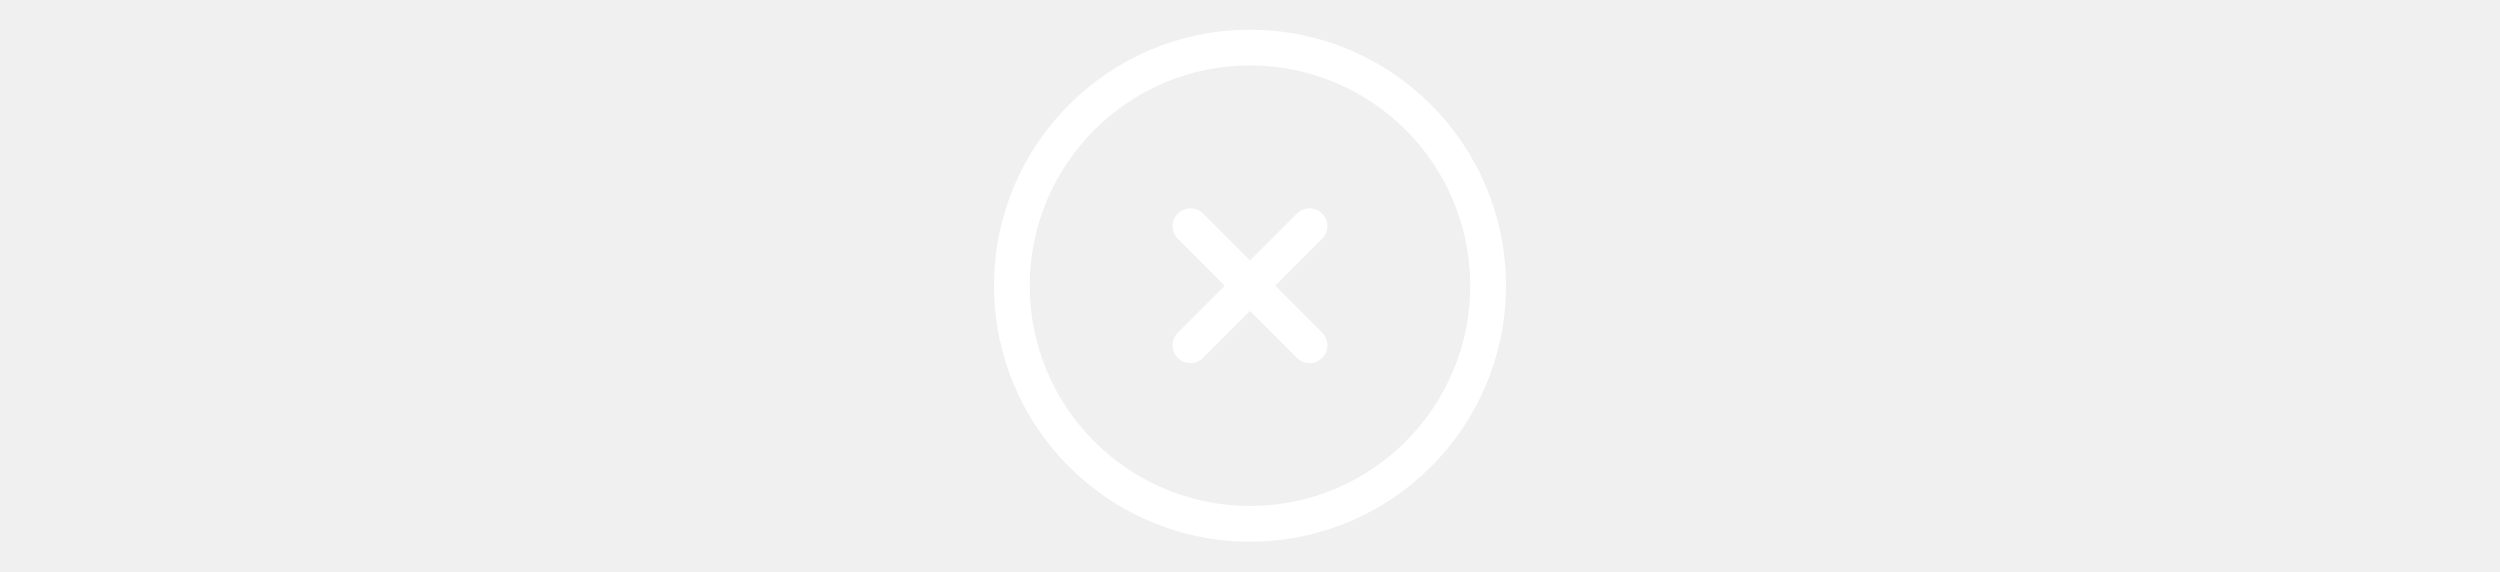
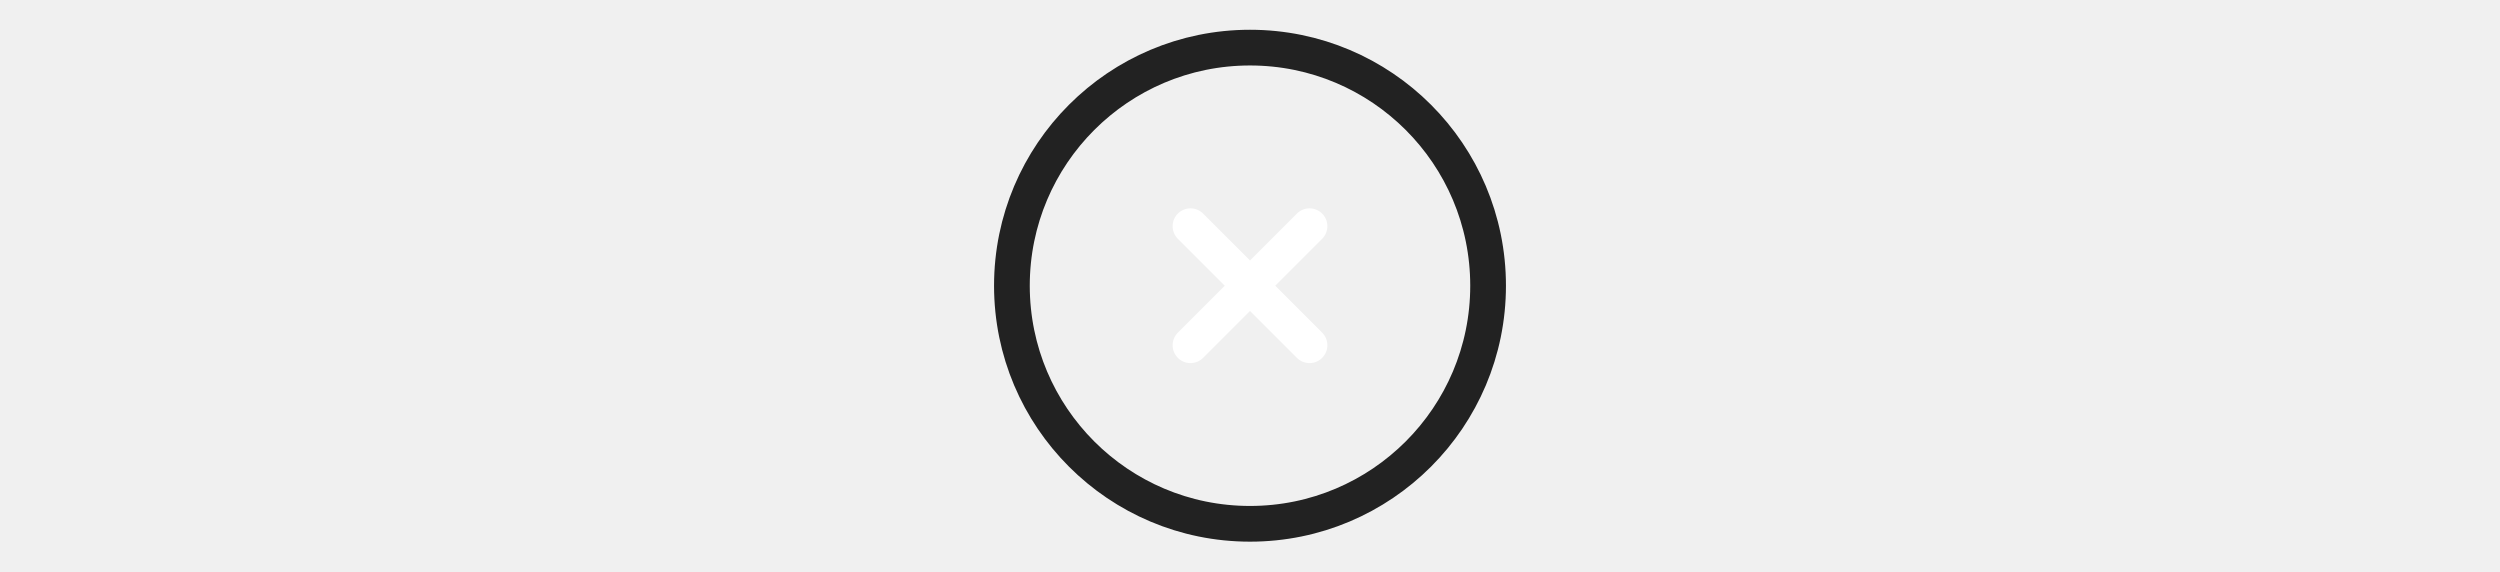
<svg xmlns="http://www.w3.org/2000/svg" width="105px" height="24px" viewBox="0 0 24 24" fill="none">
-   <circle cx="12" cy="12" r="10" stroke="#FFFFFF" stroke-width="1.5" />
+   <circle cx="12" cy="12" r="10" stroke="#222" stroke-width="1.5" />
  <path d="M14.5 9.5L9.5 14.5M9.5 9.5L14.5 14.5" stroke="#FFFFFF" stroke-width="1.5" stroke-linecap="round" />
</svg>
